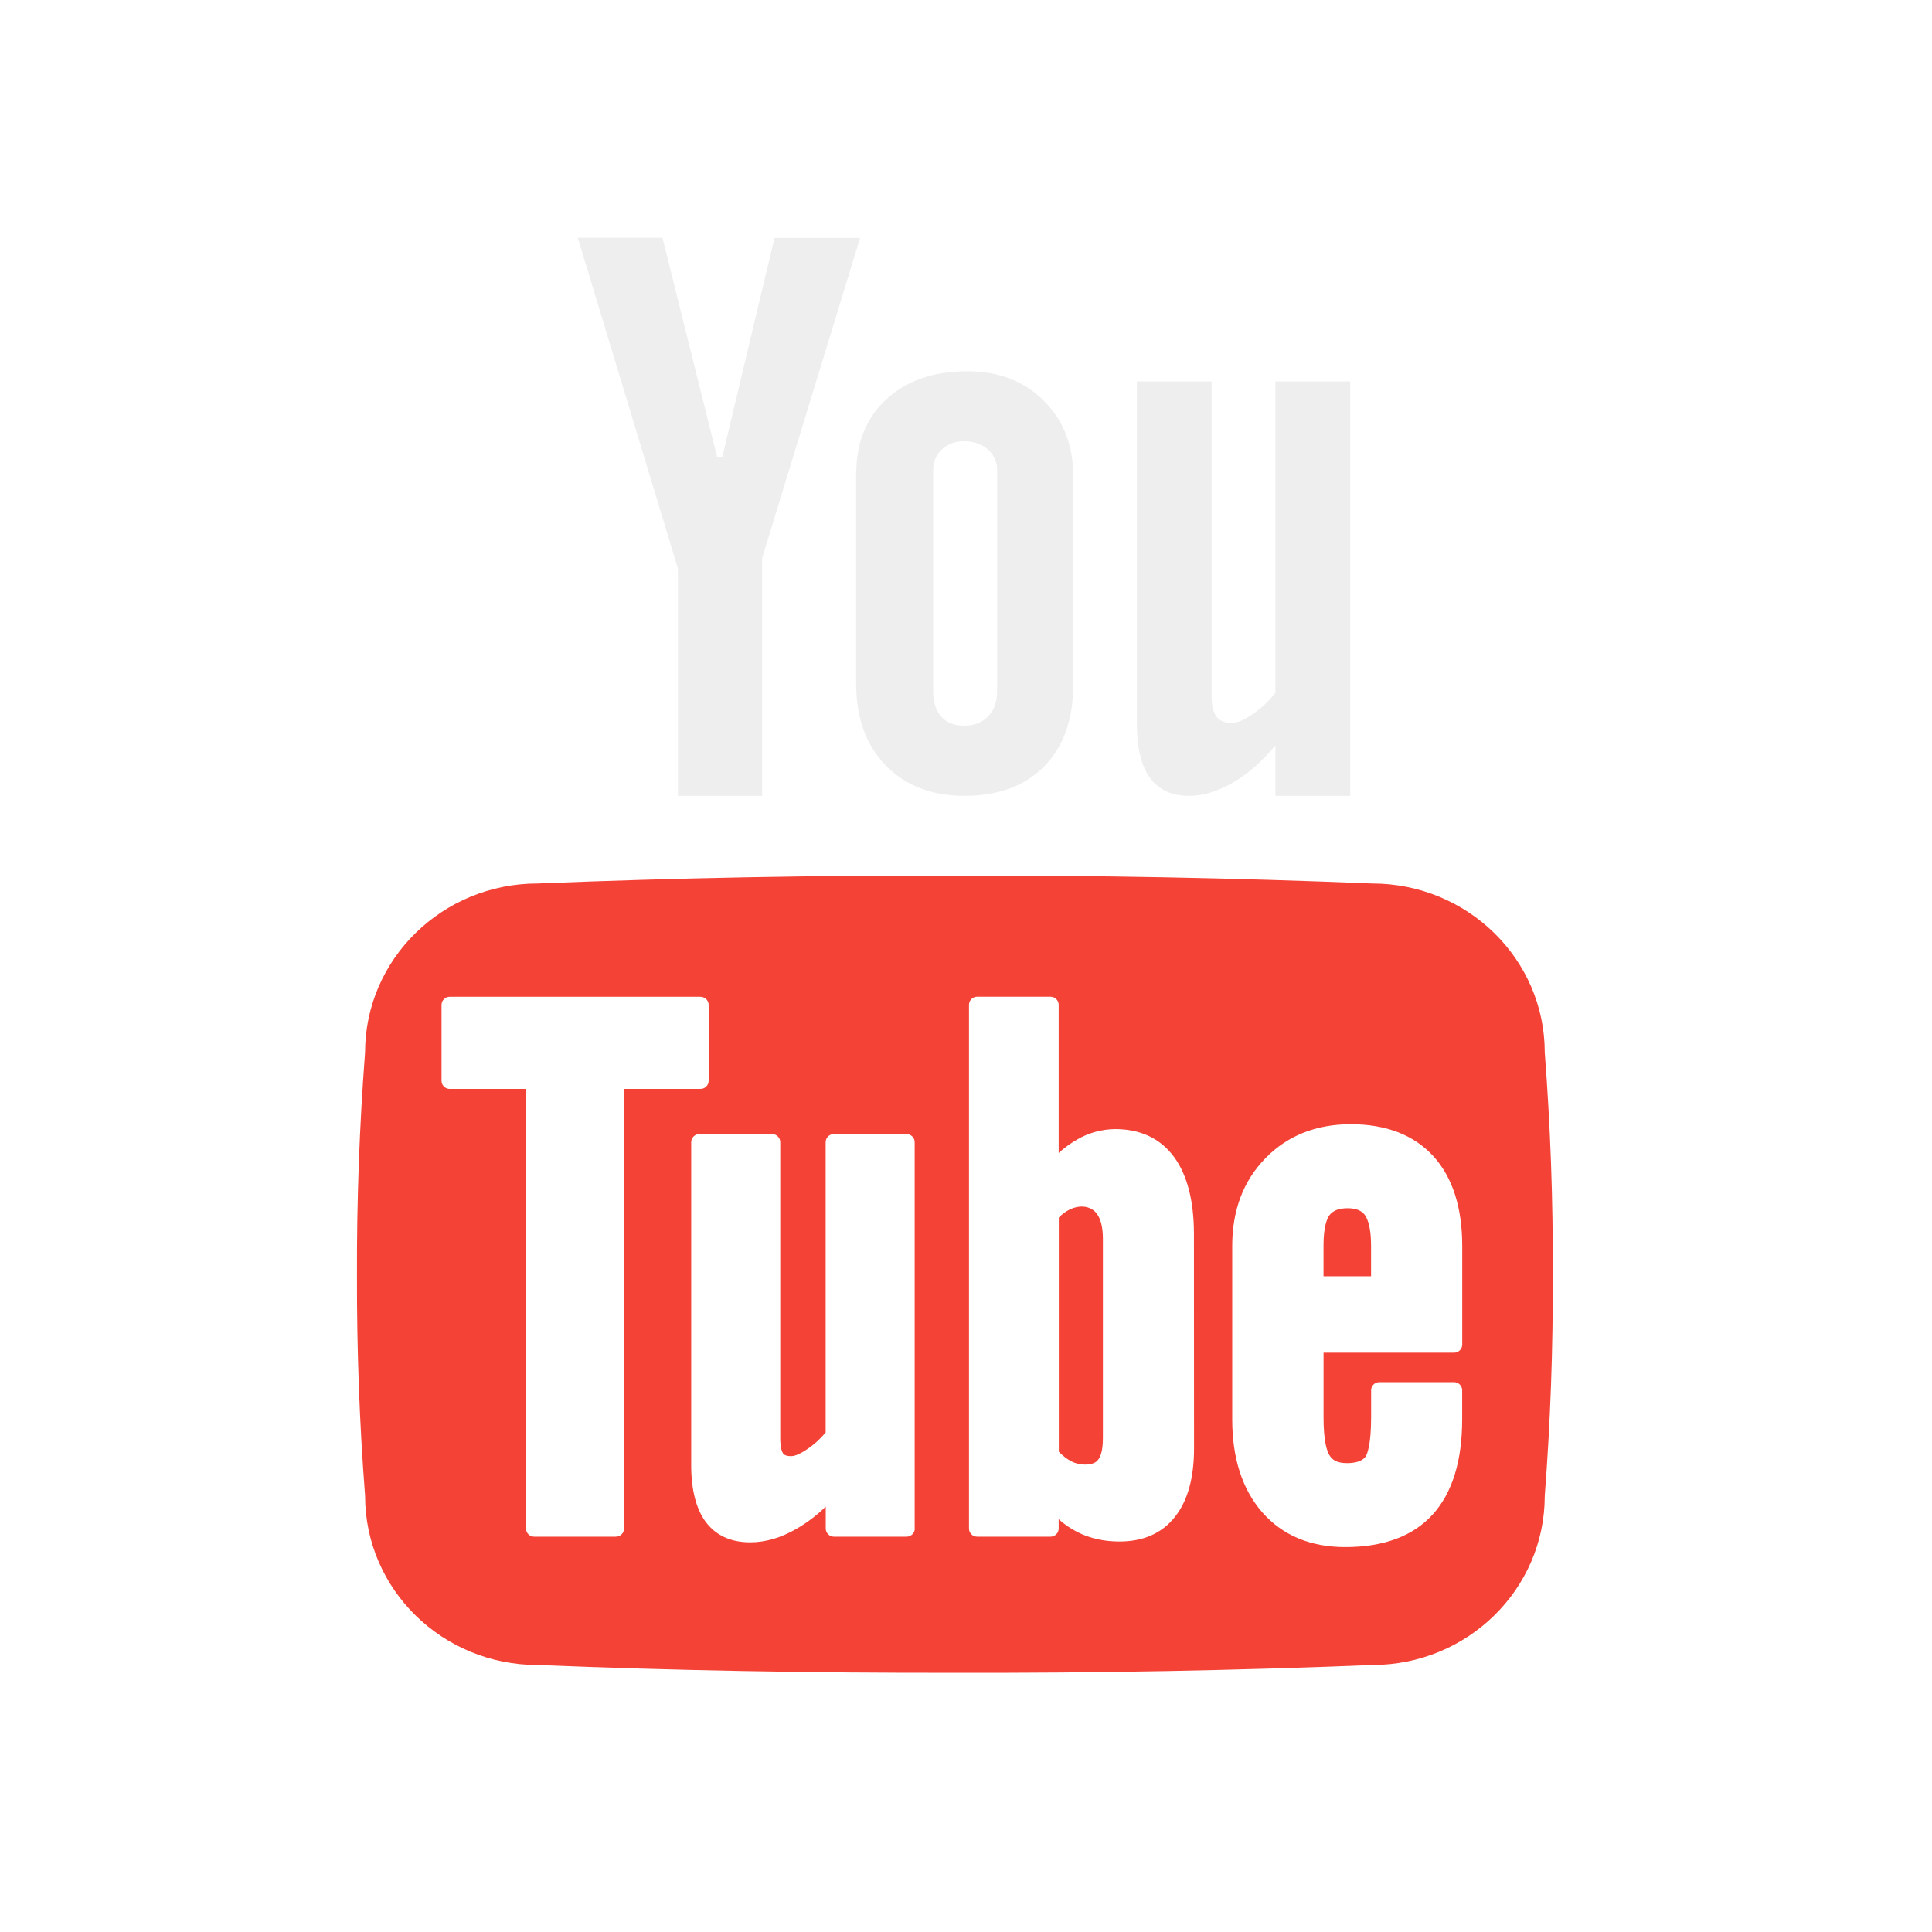
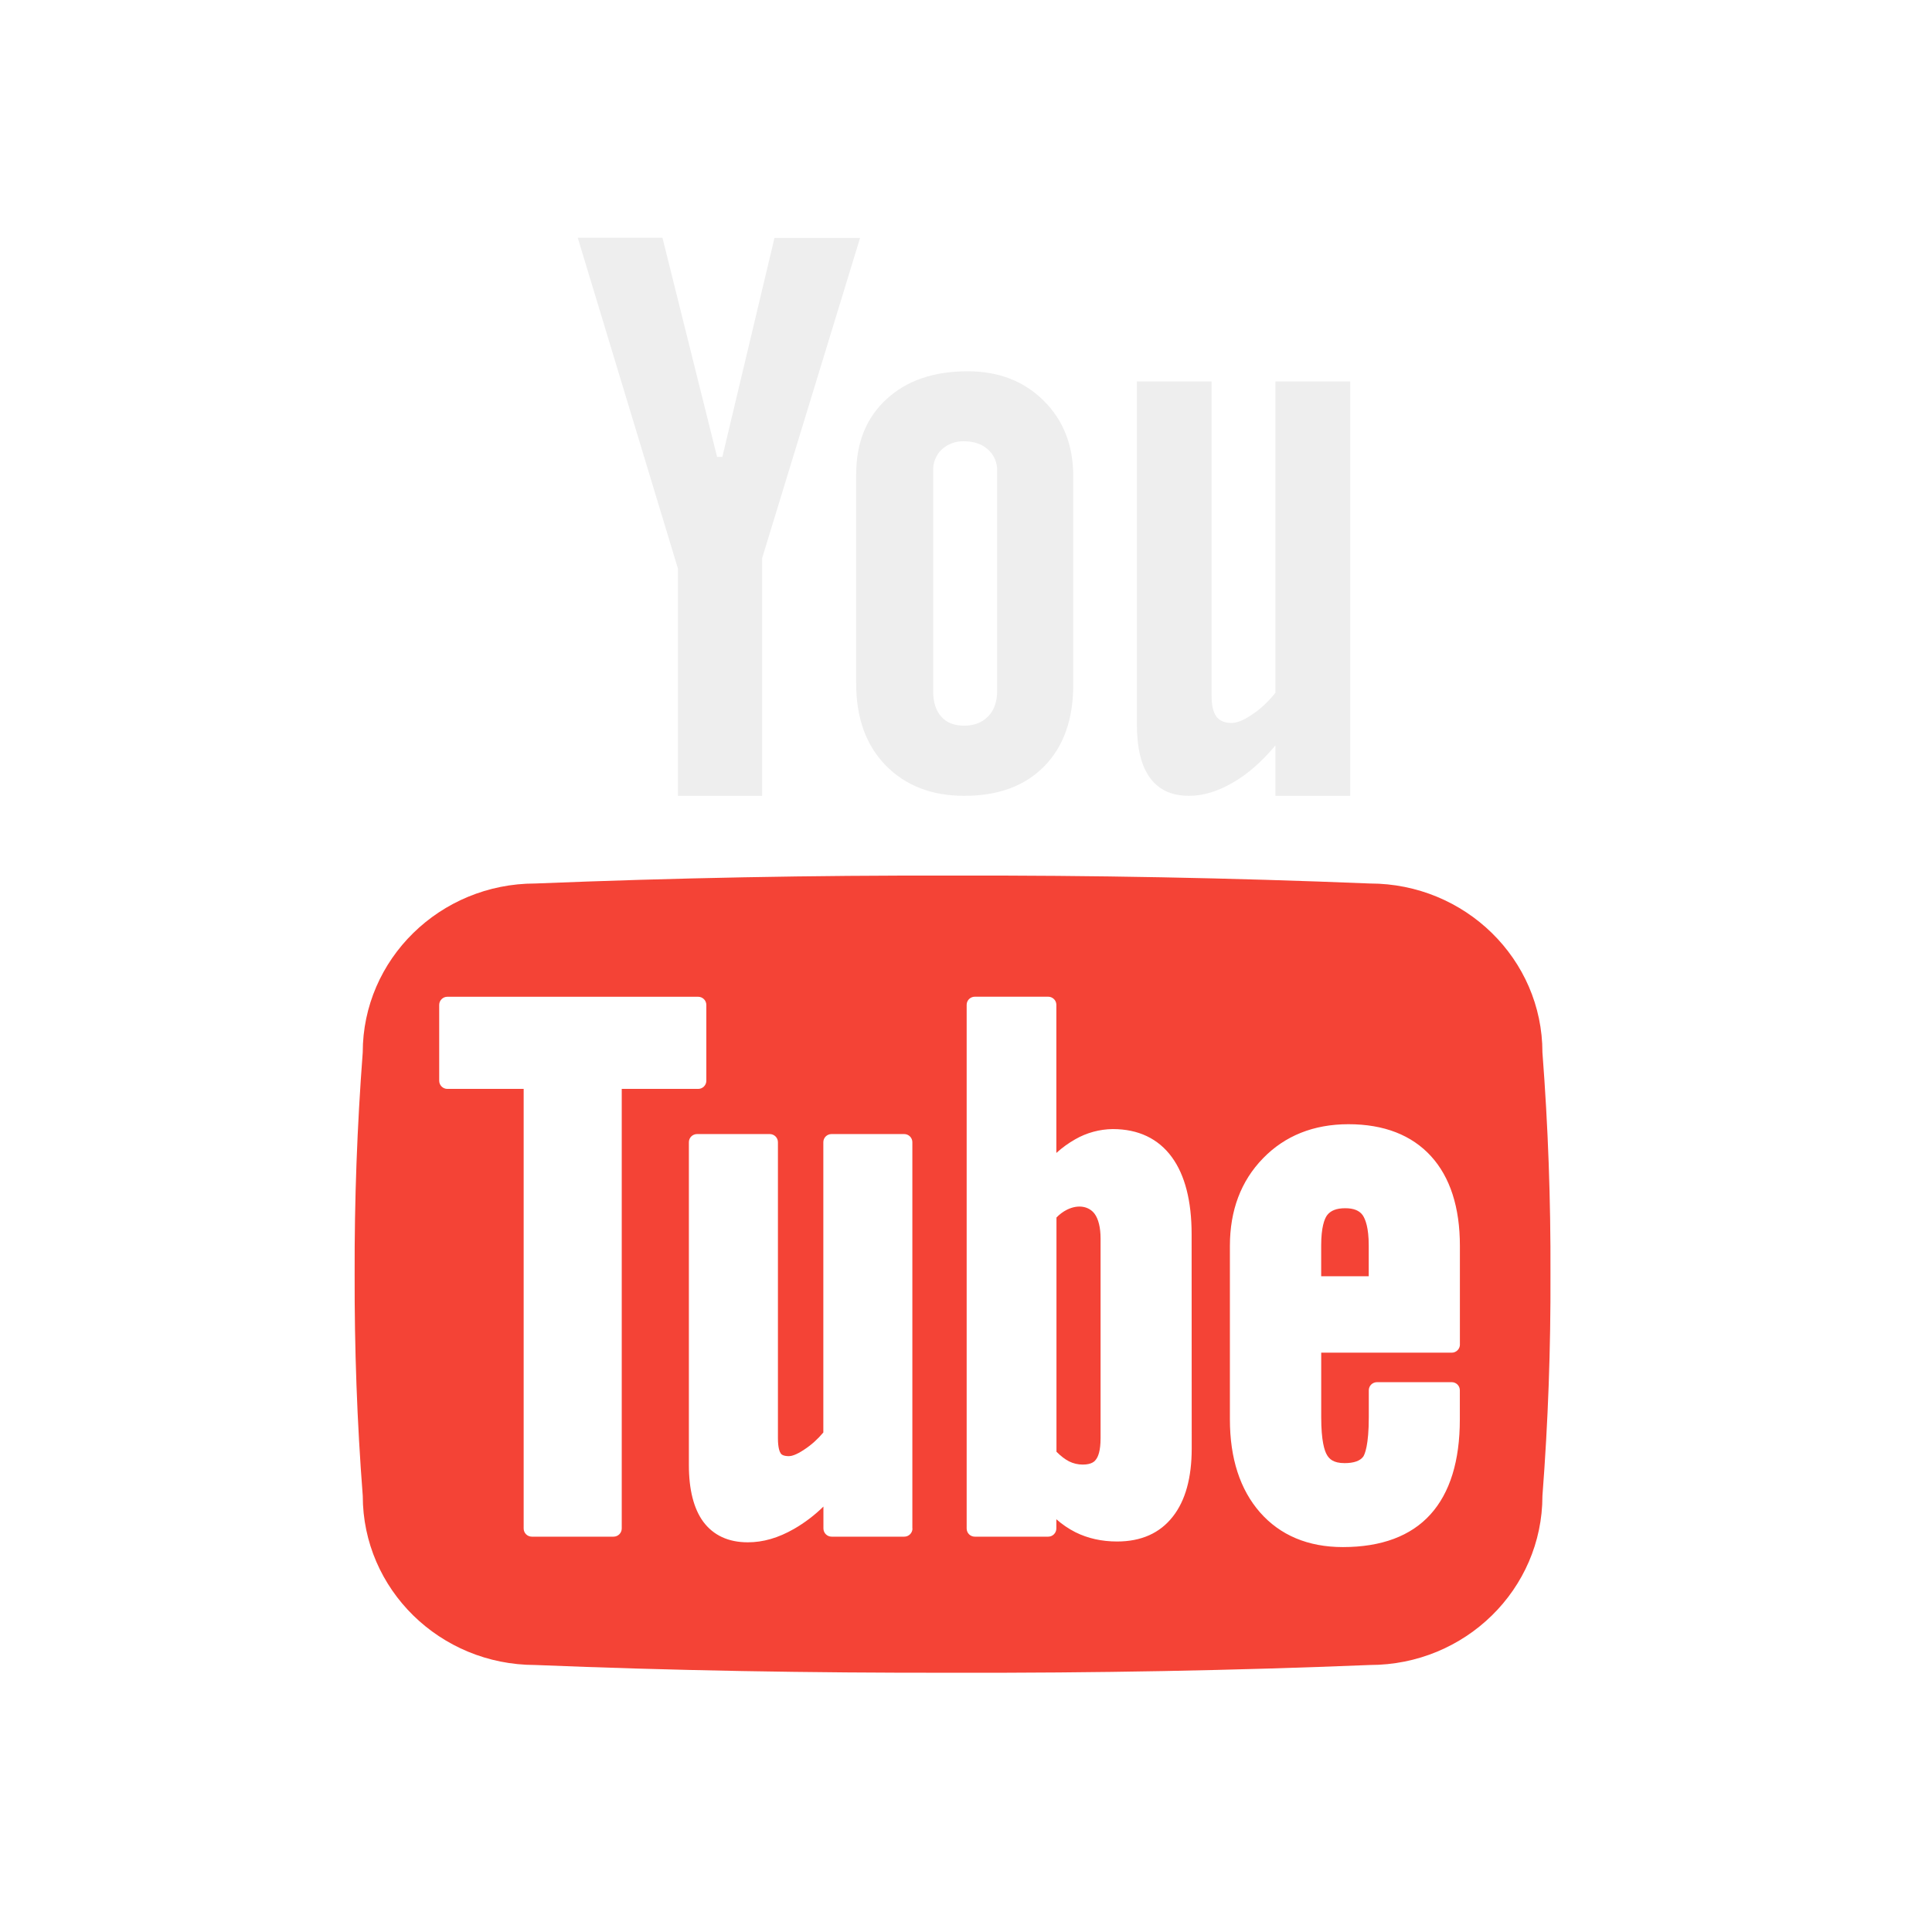
<svg xmlns="http://www.w3.org/2000/svg" style="isolation:isolate" viewBox="0 0 64 64" width="64" height="64">
-   <path d=" M 19.139 7.877 L 21.945 7.877 L 23.754 15.134 L 23.929 15.134 L 25.656 7.881 L 28.491 7.881 L 25.246 18.492 L 25.246 26.363 L 22.457 26.363 L 22.457 18.833 L 19.139 7.877 L 19.139 7.877 Z  M 28.363 15.698 C 28.363 14.663 28.699 13.835 29.365 13.224 C 30.031 12.608 30.926 12.299 32.053 12.299 C 33.08 12.299 33.918 12.623 34.572 13.272 C 35.225 13.917 35.553 14.753 35.553 15.773 L 35.553 22.686 C 35.553 23.829 35.233 24.73 34.592 25.385 C 33.95 26.037 33.071 26.363 31.942 26.363 C 30.855 26.363 29.991 26.021 29.335 25.35 C 28.684 24.68 28.361 23.774 28.361 22.637 L 28.361 15.697 L 28.363 15.697 L 28.363 15.698 L 28.363 15.698 Z  M 30.912 22.888 C 30.912 23.251 30.999 23.54 31.182 23.741 C 31.357 23.939 31.608 24.039 31.936 24.039 C 32.273 24.039 32.536 23.937 32.734 23.73 C 32.931 23.531 33.032 23.247 33.032 22.888 L 33.032 15.596 C 33.04 15.327 32.929 15.068 32.727 14.889 C 32.528 14.71 32.262 14.618 31.936 14.618 C 31.664 14.608 31.398 14.705 31.196 14.889 C 31.005 15.074 30.902 15.331 30.912 15.596 L 30.912 22.888 L 30.912 22.888 Z  M 44.727 12.637 L 44.727 26.363 L 42.251 26.363 L 42.251 24.691 C 41.795 25.238 41.321 25.653 40.824 25.934 C 40.333 26.218 39.854 26.363 39.39 26.363 C 38.816 26.363 38.387 26.166 38.095 25.766 C 37.803 25.37 37.66 24.775 37.66 23.974 L 37.66 12.637 L 40.135 12.637 L 40.135 23.05 C 40.135 23.362 40.188 23.592 40.293 23.735 C 40.392 23.873 40.567 23.949 40.795 23.949 C 40.981 23.949 41.211 23.856 41.484 23.665 C 41.766 23.479 42.02 23.238 42.251 22.947 L 42.251 12.637 L 44.727 12.637 L 44.727 12.637 Z " fill="rgb(238,238,238)" />
-   <path d=" M 51.172 34.865 C 51.172 31.773 48.611 29.267 45.456 29.267 C 40.85 29.08 36.241 28.993 31.631 29.005 C 27.022 28.993 22.412 29.081 17.807 29.267 C 14.655 29.267 12.093 31.773 12.093 34.865 C 11.907 37.309 11.817 39.759 11.825 42.209 C 11.818 44.656 11.904 47.104 12.094 49.552 C 12.094 52.649 14.653 55.155 17.807 55.155 C 22.314 55.34 26.927 55.419 31.631 55.412 C 36.337 55.423 40.951 55.338 45.456 55.155 C 48.611 55.155 51.172 52.649 51.172 49.552 C 51.36 47.104 51.448 44.656 51.438 42.209 C 51.448 39.759 51.36 37.309 51.172 34.865 L 51.172 34.865 L 51.172 34.865 Z " fill="rgb(255,255,255)" />
+   <path d=" M 19.139 7.877 L 21.945 7.877 L 23.754 15.134 L 23.929 15.134 L 25.656 7.881 L 28.491 7.881 L 25.246 18.492 L 25.246 26.363 L 22.457 26.363 L 22.457 18.833 L 19.139 7.877 L 19.139 7.877 L 19.139 7.877 Z  M 28.363 15.698 C 28.363 14.663 28.699 13.835 29.365 13.224 C 30.031 12.608 30.926 12.299 32.053 12.299 C 33.08 12.299 33.918 12.623 34.572 13.272 C 35.225 13.917 35.553 14.753 35.553 15.773 L 35.553 22.686 C 35.553 23.829 35.233 24.73 34.592 25.385 C 33.95 26.037 33.071 26.363 31.942 26.363 C 30.855 26.363 29.991 26.021 29.335 25.35 C 28.684 24.68 28.361 23.774 28.361 22.637 L 28.361 15.697 L 28.363 15.697 L 28.363 15.698 L 28.363 15.698 L 28.363 15.698 Z  M 30.912 22.888 C 30.912 23.251 30.999 23.54 31.182 23.741 C 31.357 23.939 31.608 24.039 31.936 24.039 C 32.273 24.039 32.536 23.937 32.734 23.73 C 32.931 23.531 33.032 23.247 33.032 22.888 L 33.032 15.596 C 33.04 15.327 32.929 15.068 32.727 14.889 C 32.528 14.71 32.262 14.618 31.936 14.618 C 31.664 14.608 31.398 14.705 31.196 14.889 C 31.005 15.074 30.902 15.331 30.912 15.596 L 30.912 22.888 L 30.912 22.888 L 30.912 22.888 Z  M 44.727 12.637 L 44.727 26.363 L 42.251 26.363 L 42.251 24.691 C 41.795 25.238 41.321 25.653 40.824 25.934 C 40.333 26.218 39.854 26.363 39.39 26.363 C 38.816 26.363 38.387 26.166 38.095 25.766 C 37.803 25.37 37.66 24.775 37.66 23.974 L 37.66 12.637 L 40.135 12.637 L 40.135 23.05 C 40.135 23.362 40.188 23.592 40.293 23.735 C 40.392 23.873 40.567 23.949 40.795 23.949 C 40.981 23.949 41.211 23.856 41.484 23.665 C 41.766 23.479 42.02 23.238 42.251 22.947 L 42.251 12.637 L 44.727 12.637 L 44.727 12.637 L 44.727 12.637 Z " fill="rgb(238,238,238)" />
  <g id="null">
-     <path d=" M 44.639 40.024 C 44.35 40.024 44.153 40.101 44.034 40.262 C 43.95 40.382 43.843 40.657 43.843 41.255 L 43.843 42.277 L 45.418 42.277 L 45.418 41.255 C 45.418 40.666 45.308 40.39 45.218 40.255 C 45.106 40.098 44.916 40.024 44.639 40.024 Z  M 35.414 40.077 C 35.287 40.142 35.172 40.229 35.074 40.332 L 35.074 48.091 C 35.219 48.237 35.36 48.343 35.491 48.41 C 35.633 48.481 35.789 48.517 35.948 48.516 C 36.253 48.516 36.348 48.396 36.378 48.353 C 36.453 48.26 36.535 48.064 36.535 47.64 L 36.535 41.032 C 36.535 40.665 36.465 40.381 36.335 40.206 C 36.158 39.971 35.809 39.879 35.414 40.077 Z " fill="rgb(244,67,54)" />
-     <path d=" M 51.172 34.865 C 51.172 31.773 48.611 29.267 45.456 29.267 C 40.85 29.08 36.241 28.993 31.631 29.005 C 27.022 28.993 22.412 29.081 17.807 29.267 C 14.655 29.267 12.093 31.773 12.093 34.865 C 11.907 37.309 11.817 39.759 11.825 42.209 C 11.818 44.656 11.904 47.104 12.094 49.552 C 12.094 52.649 14.653 55.155 17.807 55.155 C 22.314 55.34 26.927 55.419 31.631 55.412 C 36.337 55.423 40.951 55.338 45.456 55.155 C 48.611 55.155 51.172 52.649 51.172 49.552 C 51.36 47.104 51.448 44.656 51.438 42.209 C 51.448 39.759 51.36 37.309 51.172 34.865 L 51.172 34.865 L 51.172 34.865 Z  M 20.673 50.635 C 20.672 50.784 20.55 50.904 20.401 50.904 L 17.696 50.904 C 17.546 50.904 17.425 50.784 17.424 50.635 L 17.424 36.071 L 14.896 36.071 C 14.748 36.071 14.627 35.951 14.626 35.803 L 14.626 33.289 C 14.626 33.141 14.747 33.019 14.896 33.019 L 23.203 33.019 C 23.354 33.019 23.475 33.141 23.475 33.289 L 23.475 35.803 C 23.475 35.874 23.446 35.943 23.395 35.993 C 23.344 36.044 23.275 36.072 23.203 36.071 L 20.673 36.071 L 20.673 50.635 L 20.673 50.635 Z  M 30.304 50.635 C 30.303 50.784 30.181 50.904 30.032 50.904 L 27.626 50.904 C 27.477 50.904 27.356 50.784 27.354 50.635 L 27.354 49.907 C 27.062 50.194 26.735 50.442 26.38 50.647 C 25.856 50.947 25.355 51.091 24.848 51.091 C 24.204 51.091 23.707 50.858 23.373 50.408 C 23.059 49.98 22.897 49.348 22.897 48.532 L 22.897 37.836 C 22.897 37.688 23.018 37.567 23.17 37.567 L 25.575 37.567 C 25.725 37.567 25.847 37.688 25.847 37.836 L 25.847 47.644 C 25.847 47.966 25.905 48.097 25.942 48.149 C 25.959 48.171 26.008 48.237 26.212 48.237 C 26.281 48.237 26.439 48.208 26.726 48.014 C 26.958 47.862 27.167 47.672 27.351 47.453 L 27.351 37.836 C 27.351 37.688 27.472 37.567 27.624 37.567 L 30.028 37.567 C 30.179 37.567 30.3 37.688 30.3 37.836 L 30.3 50.634 L 30.304 50.634 L 30.304 50.635 L 30.304 50.635 Z  M 39.554 47.982 C 39.554 48.954 39.344 49.712 38.929 50.238 C 38.499 50.79 37.877 51.064 37.083 51.064 C 36.578 51.064 36.115 50.963 35.702 50.757 C 35.474 50.641 35.261 50.497 35.07 50.327 L 35.07 50.635 C 35.069 50.707 35.04 50.776 34.989 50.826 C 34.938 50.877 34.869 50.905 34.798 50.904 L 32.372 50.904 C 32.3 50.905 32.231 50.877 32.179 50.827 C 32.128 50.776 32.099 50.707 32.099 50.635 L 32.099 33.285 C 32.099 33.137 32.22 33.017 32.372 33.017 L 34.798 33.017 C 34.947 33.017 35.07 33.137 35.07 33.285 L 35.07 38.193 C 35.268 38.013 35.479 37.863 35.696 37.74 C 36.074 37.523 36.502 37.407 36.938 37.402 C 37.784 37.402 38.447 37.716 38.898 38.334 C 39.331 38.928 39.551 39.788 39.551 40.886 L 39.554 47.982 L 39.554 47.982 Z  M 48.439 44.539 C 48.439 44.611 48.41 44.68 48.358 44.731 C 48.307 44.781 48.238 44.81 48.166 44.809 L 43.844 44.809 L 43.844 46.95 C 43.844 47.731 43.952 48.066 44.039 48.205 C 44.109 48.322 44.24 48.468 44.618 48.468 C 44.921 48.468 45.13 48.396 45.237 48.252 C 45.286 48.175 45.42 47.882 45.42 46.947 L 45.42 46.056 C 45.42 45.905 45.543 45.786 45.694 45.786 L 48.166 45.786 C 48.316 45.786 48.436 45.905 48.436 46.056 L 48.436 47.018 C 48.436 48.397 48.108 49.453 47.463 50.166 C 46.816 50.883 45.839 51.249 44.561 51.249 C 43.409 51.249 42.483 50.858 41.816 50.099 C 41.156 49.345 40.819 48.311 40.819 47.018 L 40.819 41.272 C 40.819 40.094 41.186 39.12 41.915 38.372 C 42.641 37.622 43.597 37.241 44.746 37.241 C 45.921 37.241 46.841 37.599 47.482 38.301 C 48.115 38.996 48.438 39.996 48.438 41.273 L 48.438 44.54 L 48.439 44.54 L 48.439 44.539 L 48.439 44.539 Z " fill="rgb(244,67,54)" />
+     <path d=" M 44.562 40.024 C 44.273 40.024 44.076 40.101 43.957 40.262 C 43.873 40.382 43.766 40.657 43.766 41.255 L 43.766 42.277 L 45.341 42.277 L 45.341 41.255 C 45.341 40.666 45.231 40.39 45.141 40.255 C 45.029 40.098 44.839 40.024 44.562 40.024 Z  M 35.337 40.077 C 35.21 40.142 35.095 40.229 34.997 40.332 L 34.997 48.091 C 35.142 48.237 35.283 48.343 35.414 48.41 C 35.556 48.481 35.712 48.517 35.871 48.516 C 36.176 48.516 36.271 48.396 36.301 48.353 C 36.376 48.26 36.458 48.064 36.458 47.64 L 36.458 41.032 C 36.458 40.665 36.388 40.381 36.258 40.206 C 36.081 39.971 35.732 39.879 35.337 40.077 Z " fill="rgb(244,67,54)" />
+     <path d=" M 51.095 34.865 C 51.095 31.773 48.534 29.267 45.379 29.267 C 40.773 29.08 36.164 28.993 31.554 29.005 C 26.945 28.993 22.335 29.081 17.73 29.267 C 14.578 29.267 12.016 31.773 12.016 34.865 C 11.83 37.309 11.74 39.759 11.748 42.209 C 11.741 44.656 11.827 47.104 12.017 49.552 C 12.017 52.649 14.576 55.155 17.73 55.155 C 22.237 55.34 26.85 55.419 31.554 55.412 C 36.26 55.423 40.874 55.338 45.379 55.155 C 48.534 55.155 51.095 52.649 51.095 49.552 C 51.283 47.104 51.371 44.656 51.361 42.209 C 51.371 39.759 51.283 37.309 51.095 34.865 L 51.095 34.865 L 51.095 34.865 Z  M 20.596 50.635 C 20.595 50.784 20.473 50.904 20.324 50.904 L 17.619 50.904 C 17.469 50.904 17.348 50.784 17.347 50.635 L 17.347 36.071 L 14.819 36.071 C 14.671 36.071 14.55 35.951 14.549 35.803 L 14.549 33.289 C 14.549 33.141 14.67 33.019 14.819 33.019 L 23.126 33.019 C 23.277 33.019 23.398 33.141 23.398 33.289 L 23.398 35.803 C 23.398 35.874 23.369 35.943 23.318 35.993 C 23.267 36.044 23.198 36.072 23.126 36.071 L 20.596 36.071 L 20.596 50.635 L 20.596 50.635 Z  M 30.227 50.635 C 30.226 50.784 30.104 50.904 29.955 50.904 L 27.549 50.904 C 27.4 50.904 27.279 50.784 27.277 50.635 L 27.277 49.907 C 26.985 50.194 26.658 50.442 26.303 50.647 C 25.779 50.947 25.278 51.091 24.771 51.091 C 24.127 51.091 23.63 50.858 23.296 50.408 C 22.982 49.98 22.82 49.348 22.82 48.532 L 22.82 37.836 C 22.82 37.688 22.941 37.567 23.093 37.567 L 25.498 37.567 C 25.648 37.567 25.77 37.688 25.77 37.836 L 25.77 47.644 C 25.77 47.966 25.828 48.097 25.865 48.149 C 25.882 48.171 25.931 48.237 26.135 48.237 C 26.204 48.237 26.362 48.208 26.649 48.014 C 26.881 47.862 27.09 47.672 27.274 47.453 L 27.274 37.836 C 27.274 37.688 27.395 37.567 27.547 37.567 L 29.951 37.567 C 30.102 37.567 30.223 37.688 30.223 37.836 L 30.223 50.634 L 30.227 50.634 L 30.227 50.635 L 30.227 50.635 Z  M 39.477 47.982 C 39.477 48.954 39.267 49.712 38.852 50.238 C 38.422 50.79 37.8 51.064 37.006 51.064 C 36.501 51.064 36.038 50.963 35.625 50.757 C 35.397 50.641 35.184 50.497 34.993 50.327 L 34.993 50.635 C 34.992 50.707 34.963 50.776 34.912 50.826 C 34.861 50.877 34.792 50.905 34.721 50.904 L 32.295 50.904 C 32.223 50.905 32.154 50.877 32.102 50.827 C 32.051 50.776 32.022 50.707 32.022 50.635 L 32.022 33.285 C 32.022 33.137 32.143 33.017 32.295 33.017 L 34.721 33.017 C 34.87 33.017 34.993 33.137 34.993 33.285 L 34.993 38.193 C 35.191 38.013 35.402 37.863 35.619 37.74 C 35.997 37.523 36.425 37.407 36.861 37.402 C 37.707 37.402 38.37 37.716 38.821 38.334 C 39.254 38.928 39.474 39.788 39.474 40.886 L 39.477 47.982 L 39.477 47.982 Z  M 48.362 44.539 C 48.362 44.611 48.333 44.68 48.281 44.731 C 48.23 44.781 48.161 44.81 48.089 44.809 L 43.767 44.809 L 43.767 46.95 C 43.767 47.731 43.875 48.066 43.962 48.205 C 44.032 48.322 44.163 48.468 44.541 48.468 C 44.844 48.468 45.053 48.396 45.16 48.252 C 45.209 48.175 45.343 47.882 45.343 46.947 L 45.343 46.056 C 45.343 45.905 45.466 45.786 45.617 45.786 L 48.089 45.786 C 48.239 45.786 48.359 45.905 48.359 46.056 L 48.359 47.018 C 48.359 48.397 48.031 49.453 47.386 50.166 C 46.739 50.883 45.762 51.249 44.484 51.249 C 43.332 51.249 42.406 50.858 41.739 50.099 C 41.079 49.345 40.742 48.311 40.742 47.018 L 40.742 41.272 C 40.742 40.094 41.109 39.12 41.838 38.372 C 42.564 37.622 43.52 37.241 44.669 37.241 C 45.844 37.241 46.764 37.599 47.405 38.301 C 48.038 38.996 48.361 39.996 48.361 41.273 L 48.361 44.54 L 48.362 44.54 L 48.362 44.539 L 48.362 44.539 Z " fill="rgb(244,67,54)" />
  </g>
</svg>
